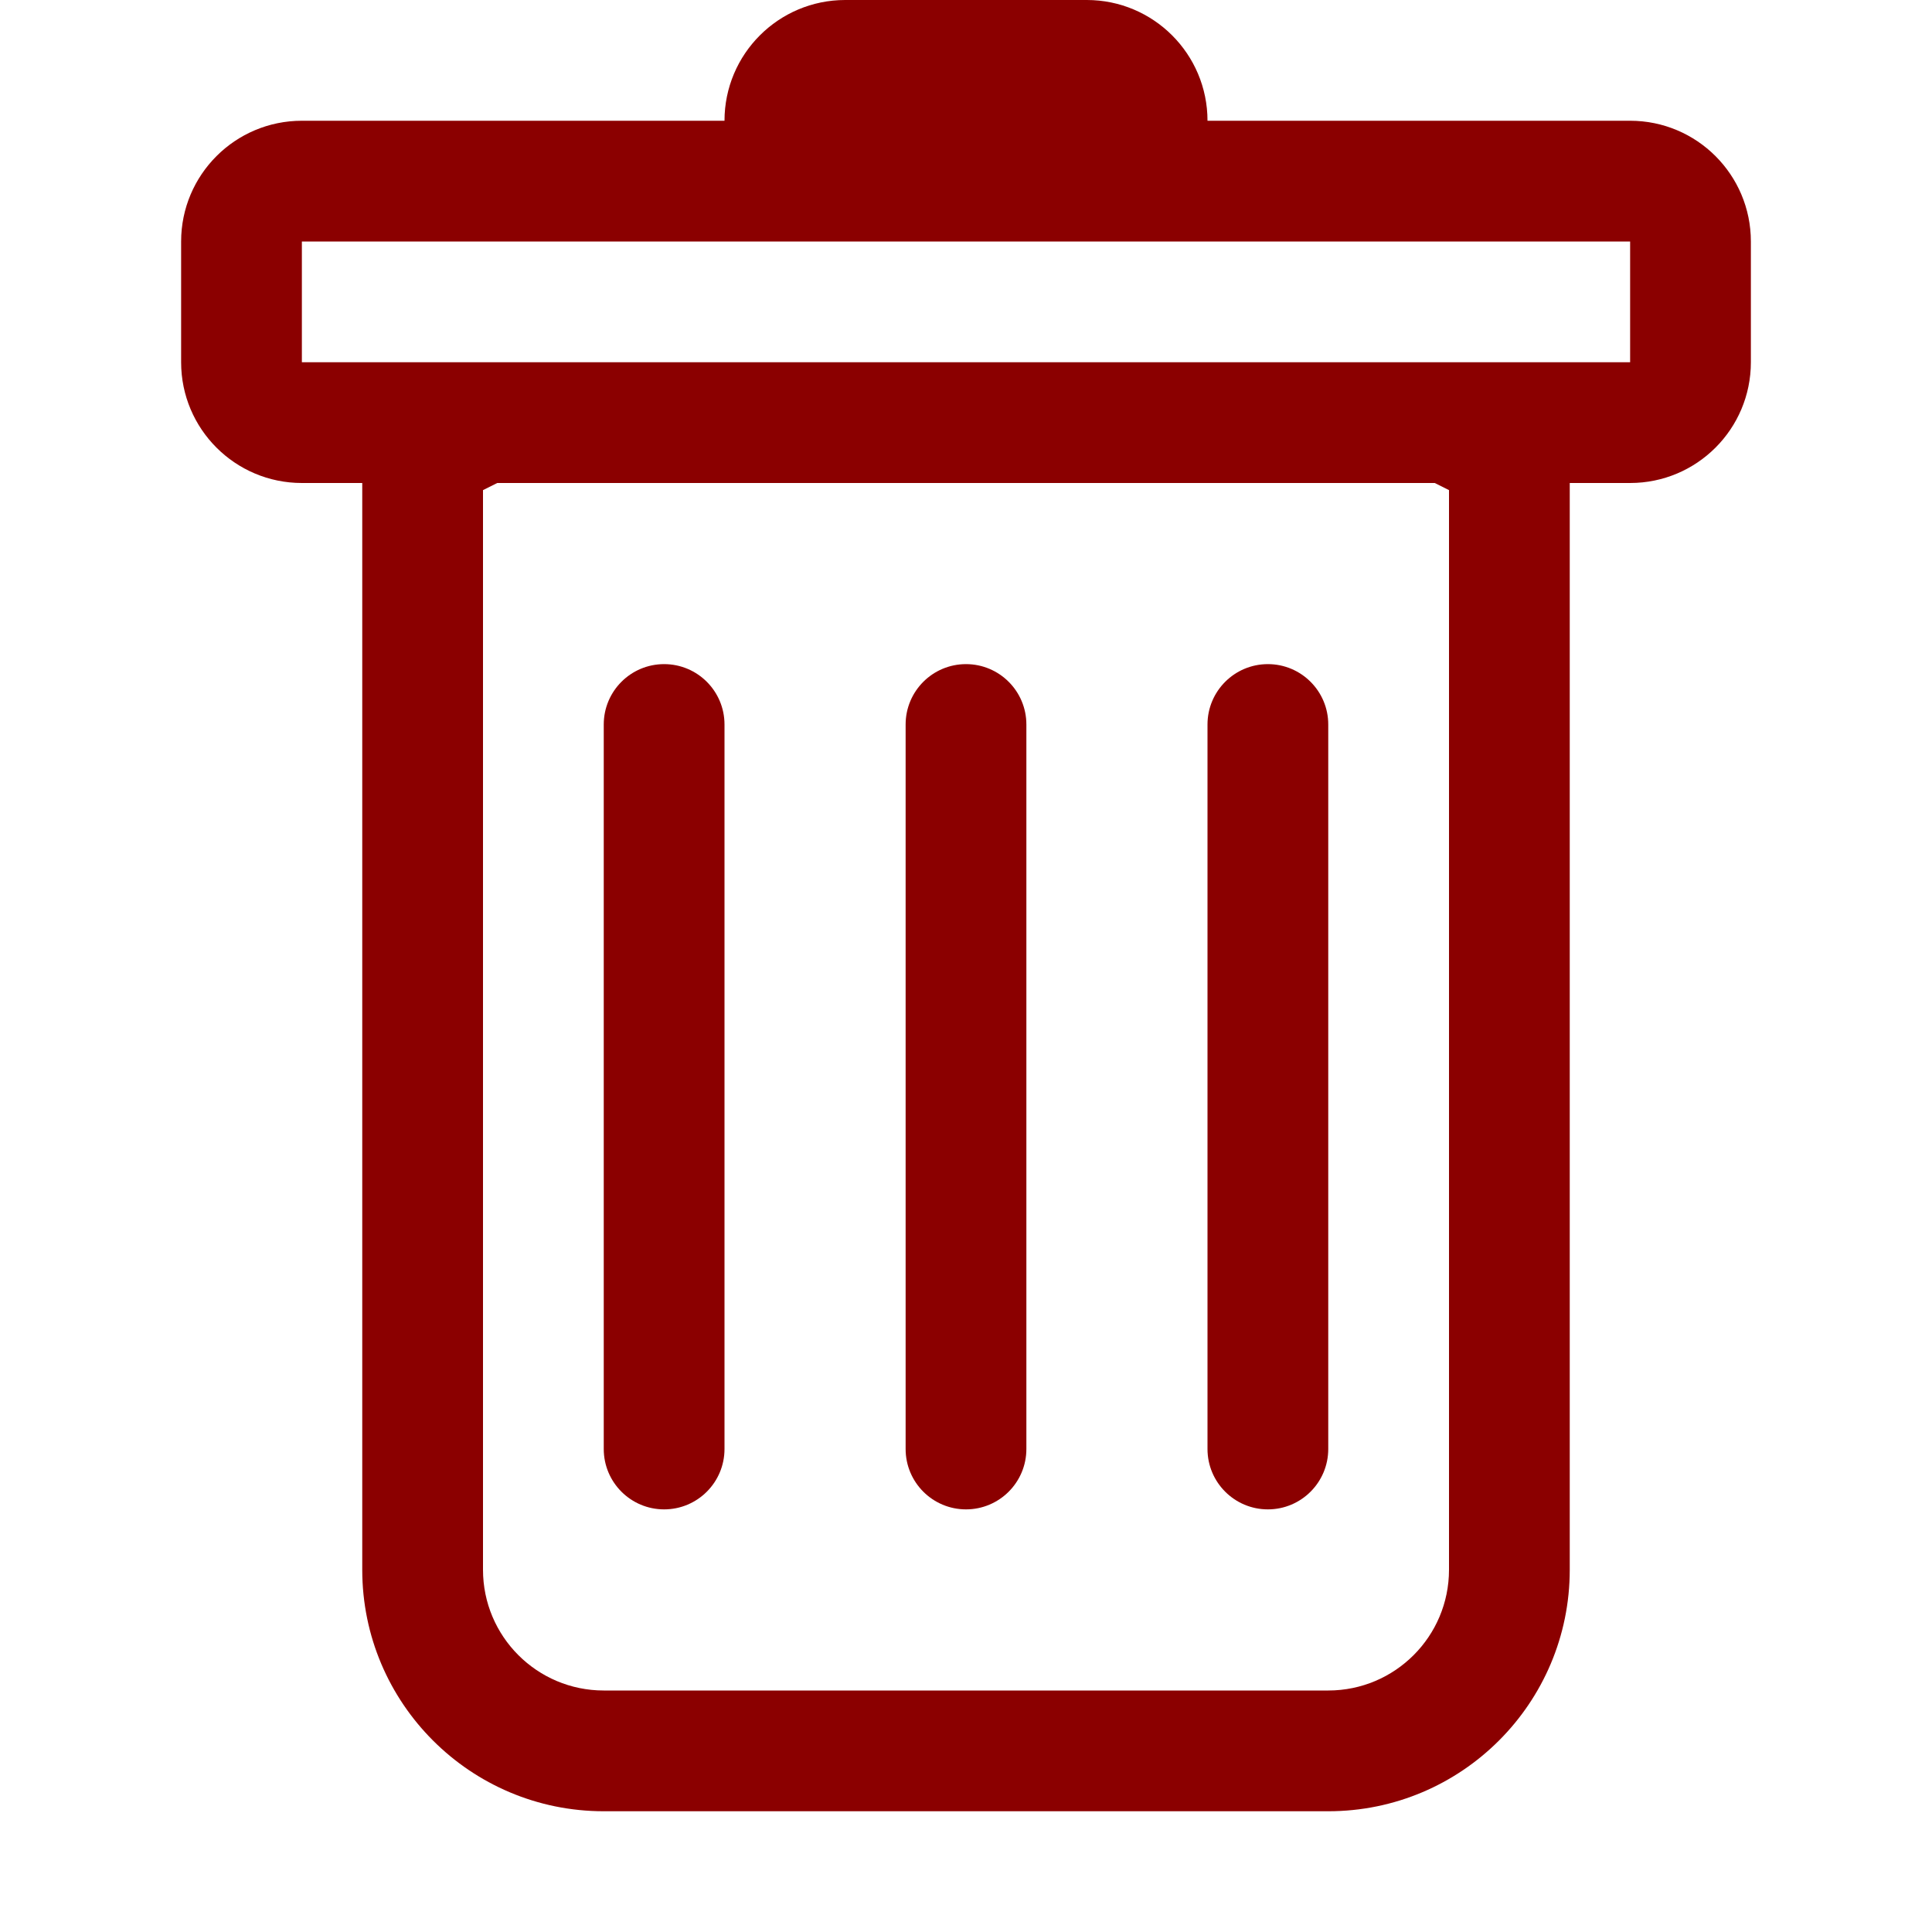
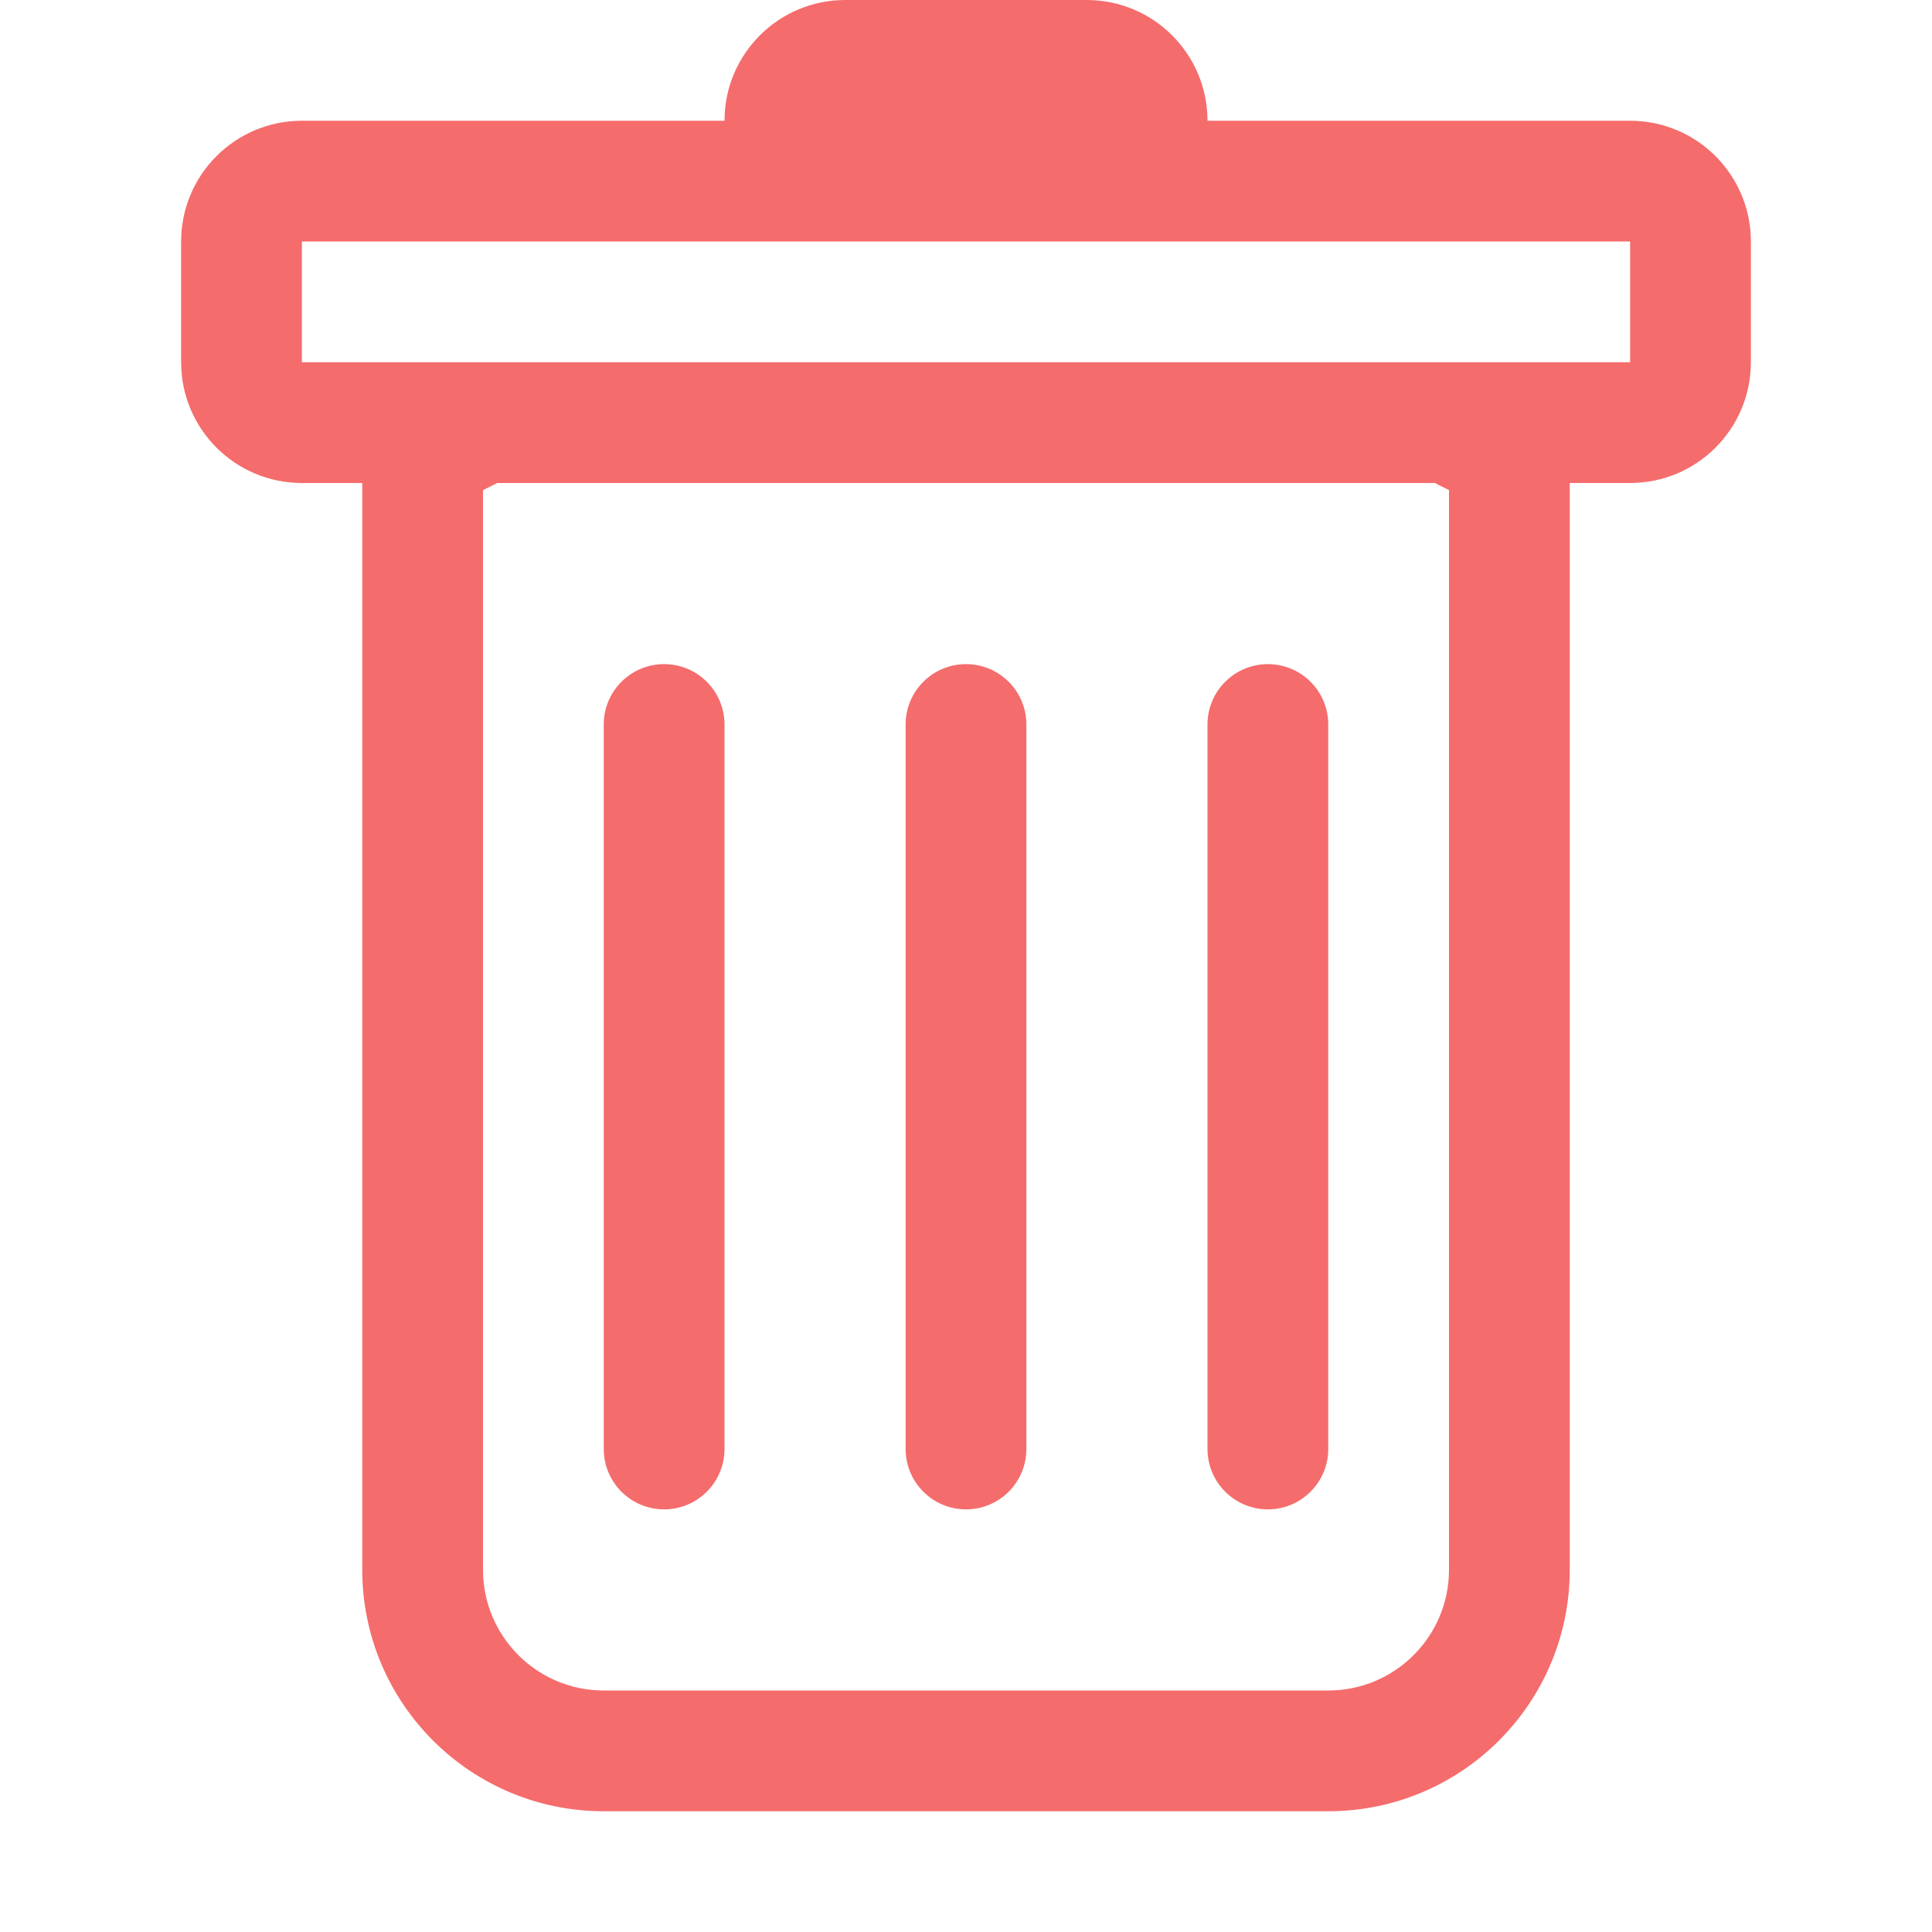
- <svg xmlns="http://www.w3.org/2000/svg" width="16" height="16" fill="#8b0000" class="bi bi-trash" viewBox="0 0 16 16">
+ <svg xmlns="http://www.w3.org/2000/svg" width="16" height="16" fill="#f56c6c" class="bi bi-trash" viewBox="0 0 16 16">
  <path d="M5.5 5.5A.5.5 0 0 1 6 6v6a.5.5 0 0 1-1 0V6a.5.5 0 0 1 .5-.5Zm2.5 0a.5.5 0 0 1 .5.5v6a.5.5 0 0 1-1 0V6a.5.5 0 0 1 .5-.5Zm3 .5a.5.5 0 0 0-1 0v6a.5.5 0 0 0 1 0V6Z" />
  <path d="M14.5 3a1 1 0 0 1-1 1H13v9a2 2 0 0 1-2 2H5a2 2 0 0 1-2-2V4h-.5a1 1 0 0 1-1-1V2a1 1 0 0 1 1-1H6a1 1 0 0 1 1-1h2a1 1 0 0 1 1 1h3.5a1 1 0 0 1 1 1v1ZM4.118 4 4 4.059V13a1 1 0 0 0 1 1h6a1 1 0 0 0 1-1V4.059L11.882 4H4.118ZM2.5 3h11V2h-11v1Z" />
</svg>
